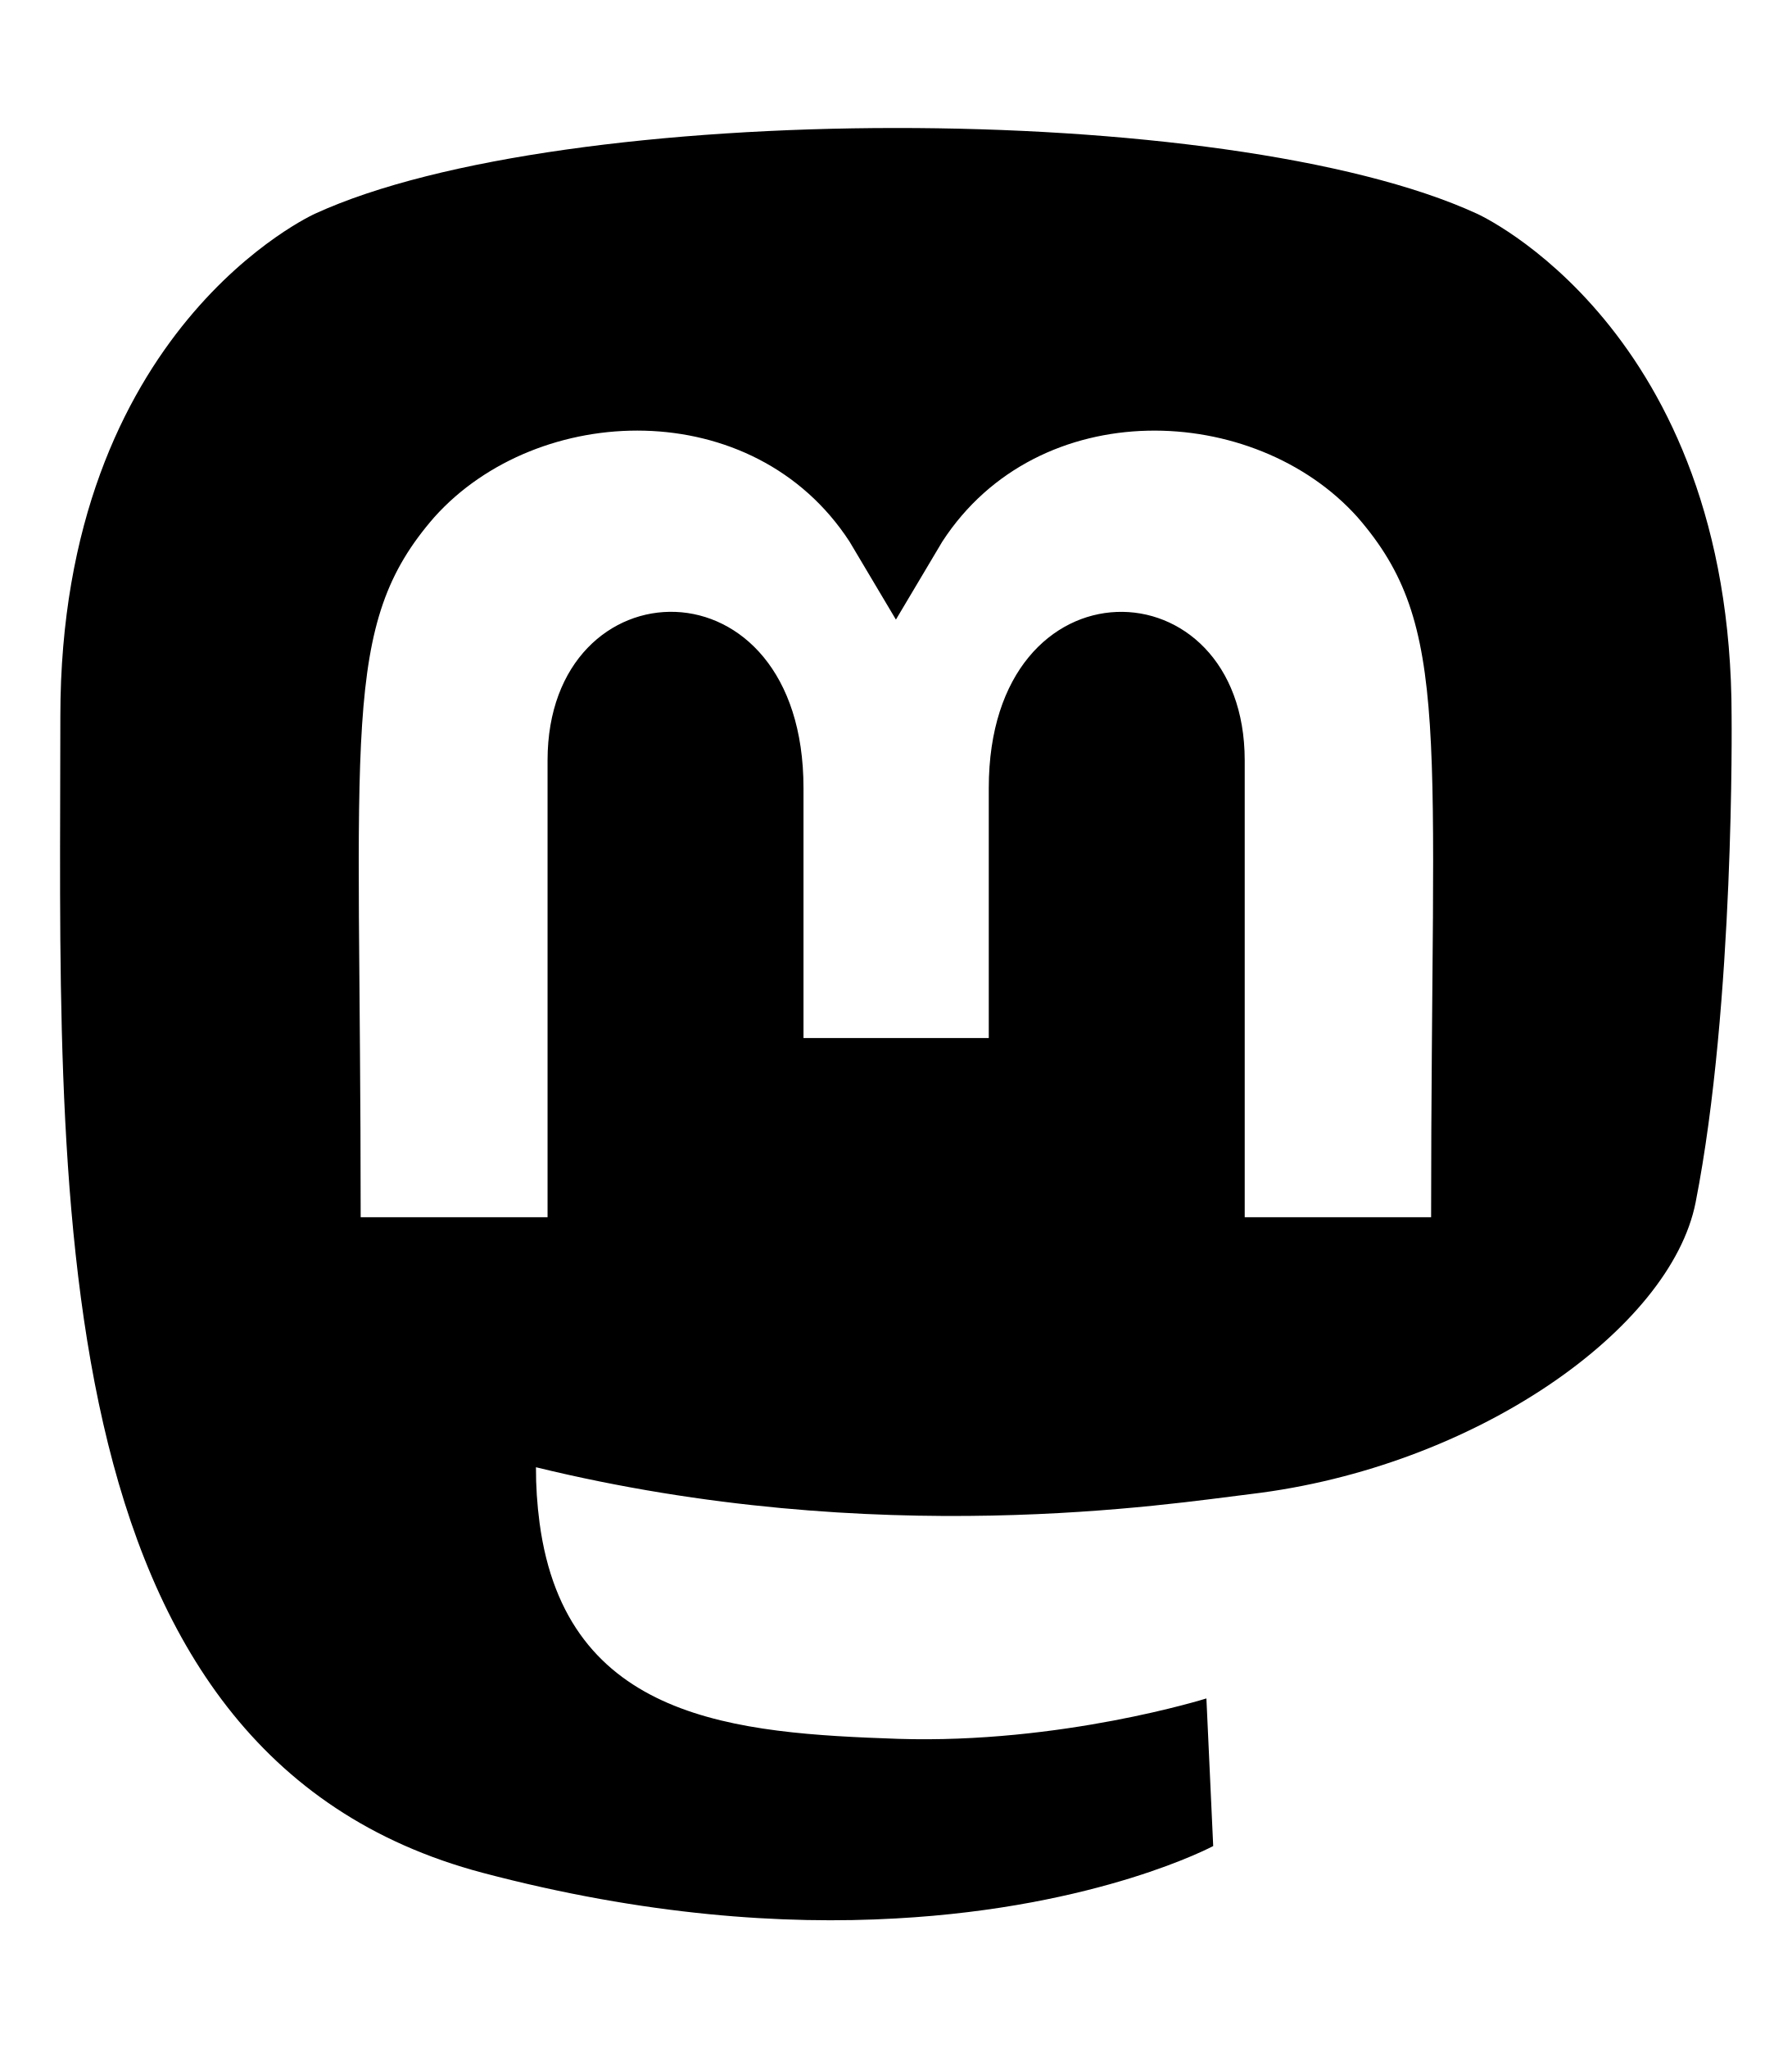
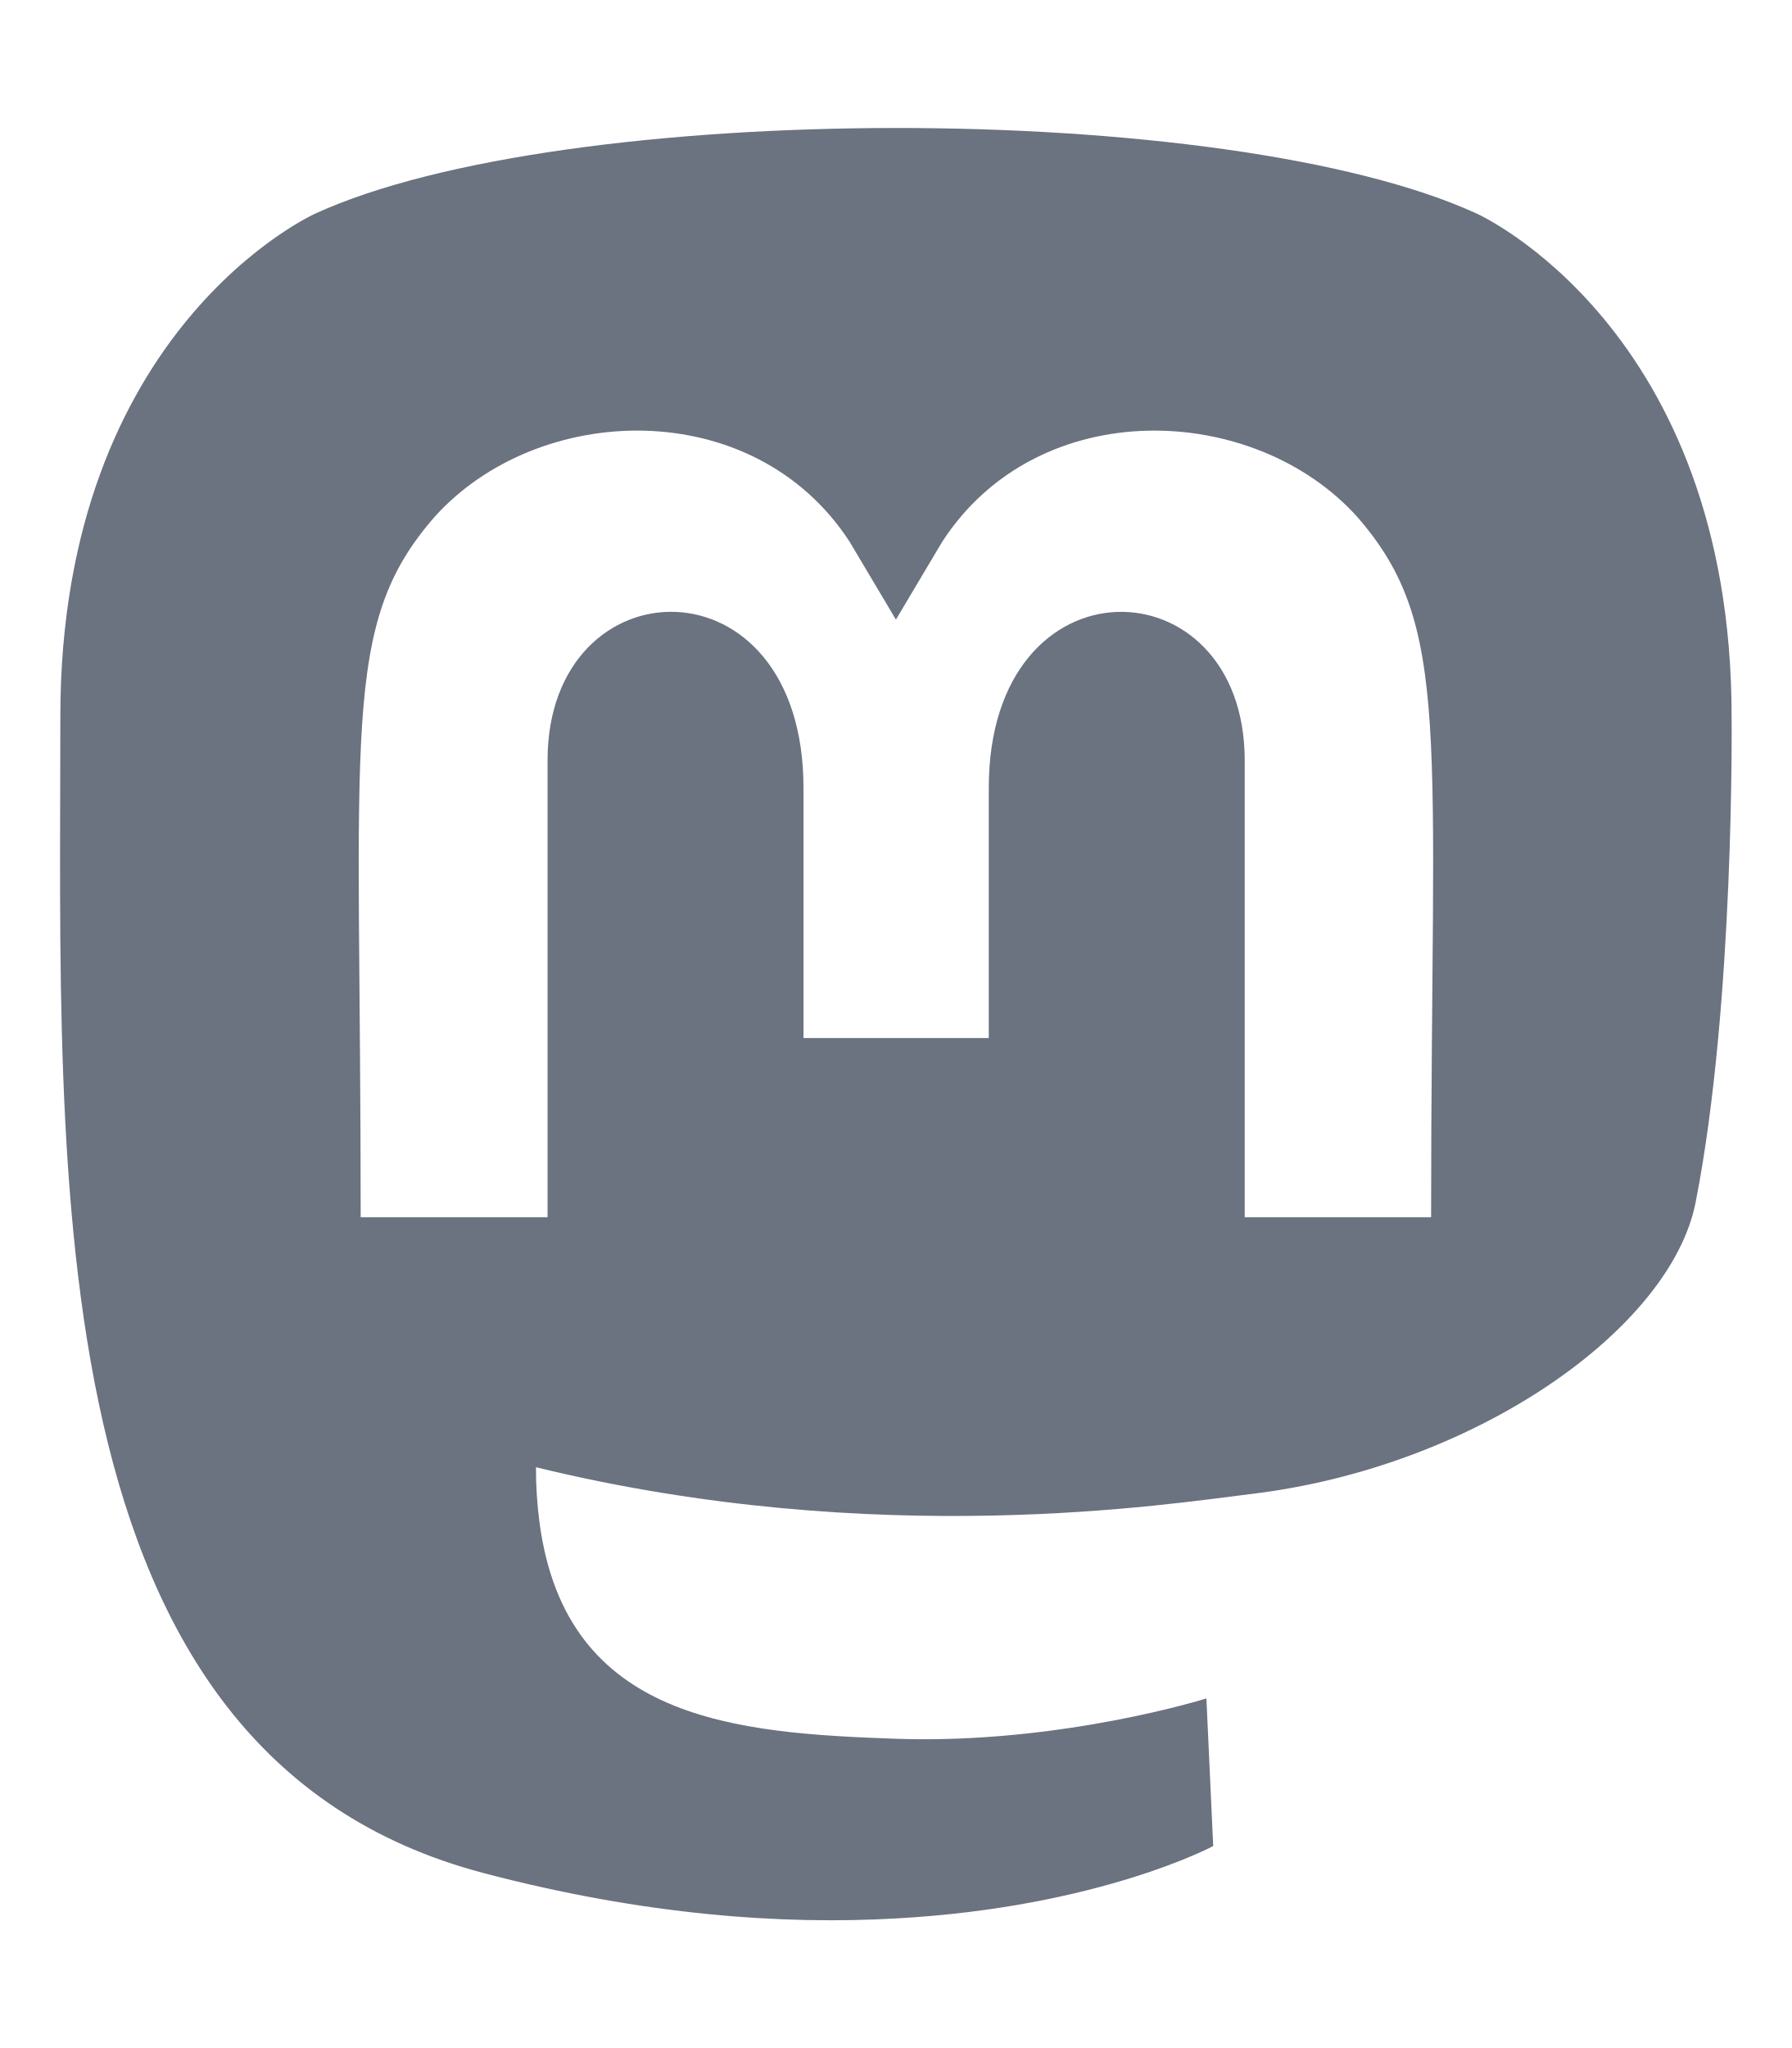
- <svg xmlns="http://www.w3.org/2000/svg" viewBox="0 0 448 512">
-   <path d="M433 179.11c0-97.2-63.71-125.7-63.71-125.7-62.52-28.7-228.56-28.4-290.48 0 0 0-63.72 28.5-63.72 125.7 0 115.7-6.6 259.4 105.63 289.1 40.51 10.7 75.32 13 103.33 11.4 50.81-2.8 79.32-18.1 79.32-18.1l-1.7-36.9s-36.31 11.4-77.12 10.1c-40.41-1.4-83-4.4-89.63-54a102.54 102.54 0 0 1-.9-13.9c85.63 20.9 158.65 9.1 178.75 6.7 56.12-6.7 105-41.3 111.23-72.9 9.8-49.8 9-121.5 9-121.5zm-75.12 125.2h-46.63v-114.2c0-49.7-64-51.6-64 6.9v62.5h-46.33V197c0-58.5-64-56.6-64-6.9v114.2H90.19c0-122.1-5.2-147.9 18.41-175 25.9-28.9 79.82-30.8 103.83 6.1l11.6 19.5 11.6-19.5c24.11-37.1 78.12-34.8 103.83-6.1 23.71 27.3 18.4 53 18.4 175z" />
+ <svg xmlns="http://www.w3.org/2000/svg" width="448" height="512" viewBox="0 0 448 512" fill="none">
+   <path d="M433 179.11C433 81.91 369.29 53.41 369.29 53.41C306.77 24.71 140.73 25.01 78.81 53.41C78.81 53.41 15.09 81.91 15.09 179.11C15.09 294.81 8.49 438.51 120.72 468.21C161.23 478.91 196.04 481.21 224.05 479.61C274.86 476.81 303.37 461.51 303.37 461.51L301.67 424.61C301.67 424.61 265.36 436.01 224.55 434.71C184.14 433.31 141.55 430.31 134.92 380.71C134.305 376.102 134.005 371.458 134.02 366.81C219.65 387.71 292.67 375.91 312.77 373.51C368.89 366.81 417.77 332.21 424 300.61C433.8 250.81 433 179.11 433 179.11ZM357.88 304.31H311.25V190.11C311.25 140.41 247.25 138.51 247.25 197.01V259.51H200.92V197C200.92 138.5 136.92 140.4 136.92 190.1V304.3H90.19C90.19 182.2 84.99 156.4 108.6 129.3C134.5 100.4 188.42 98.5 212.43 135.4L224.03 154.9L235.63 135.4C259.74 98.3 313.75 100.6 339.46 129.3C363.17 156.6 357.86 182.3 357.86 304.3L357.88 304.31Z" fill="#6B7280" />
</svg>
